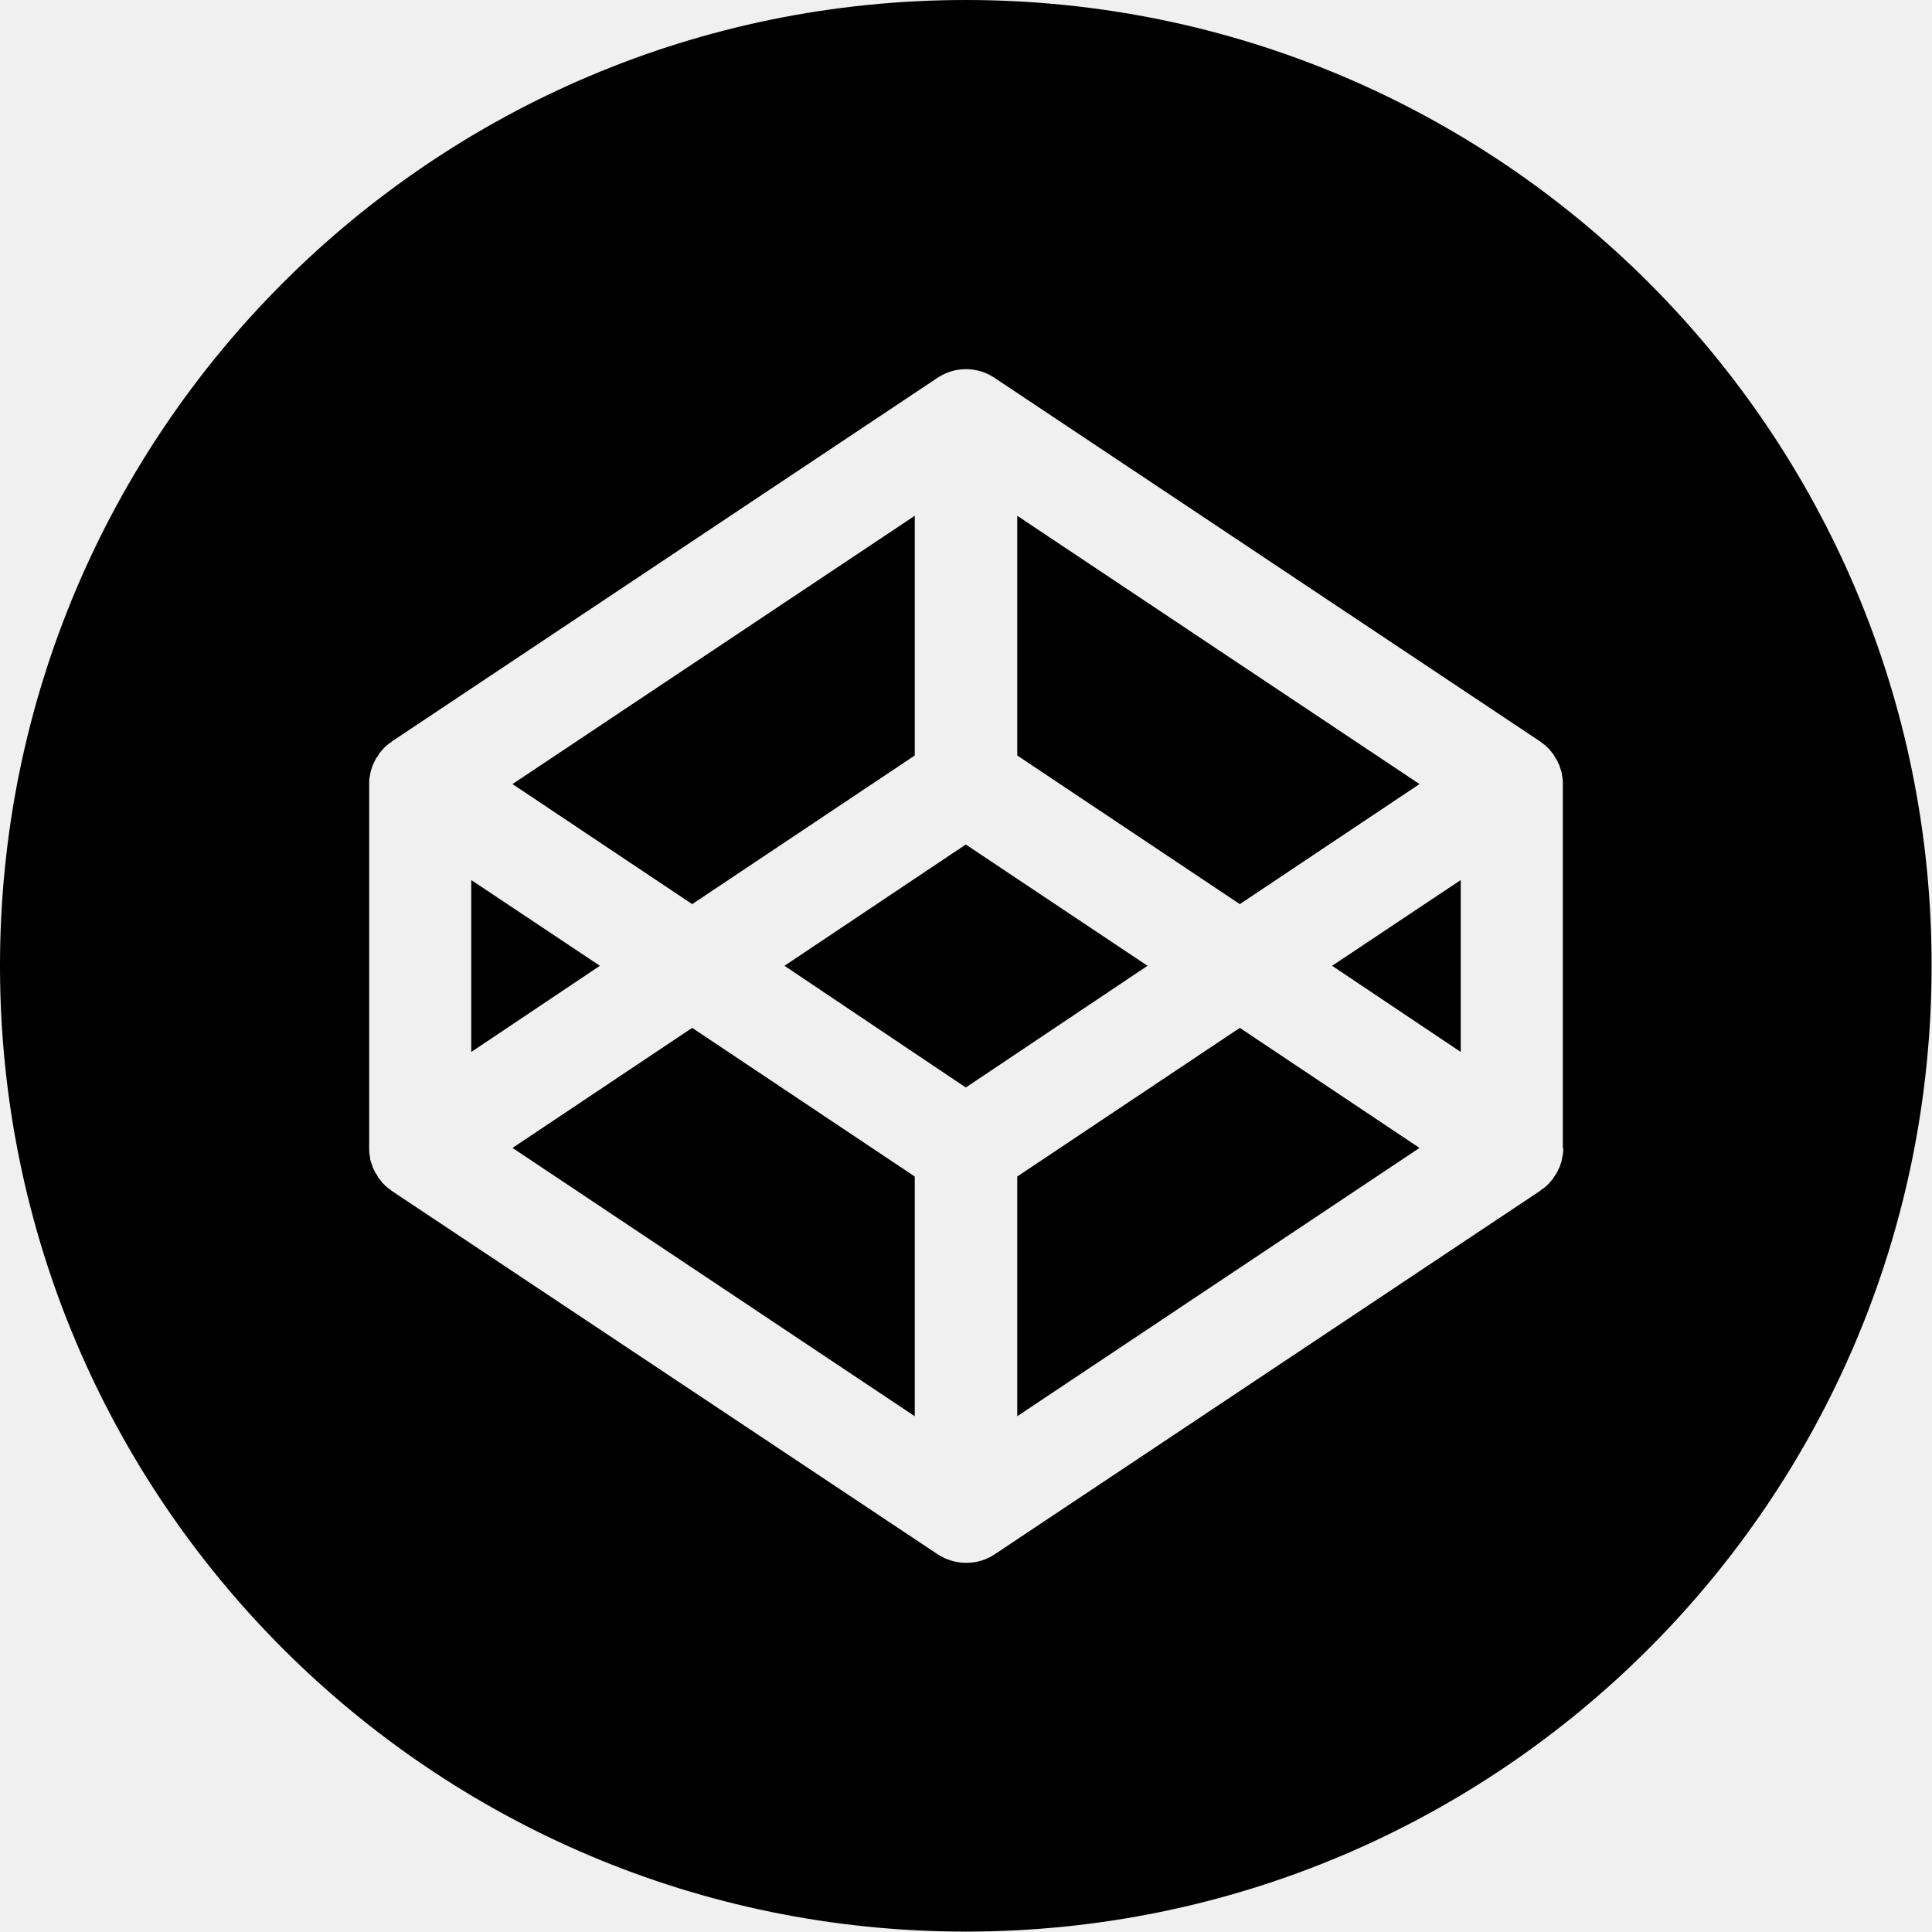
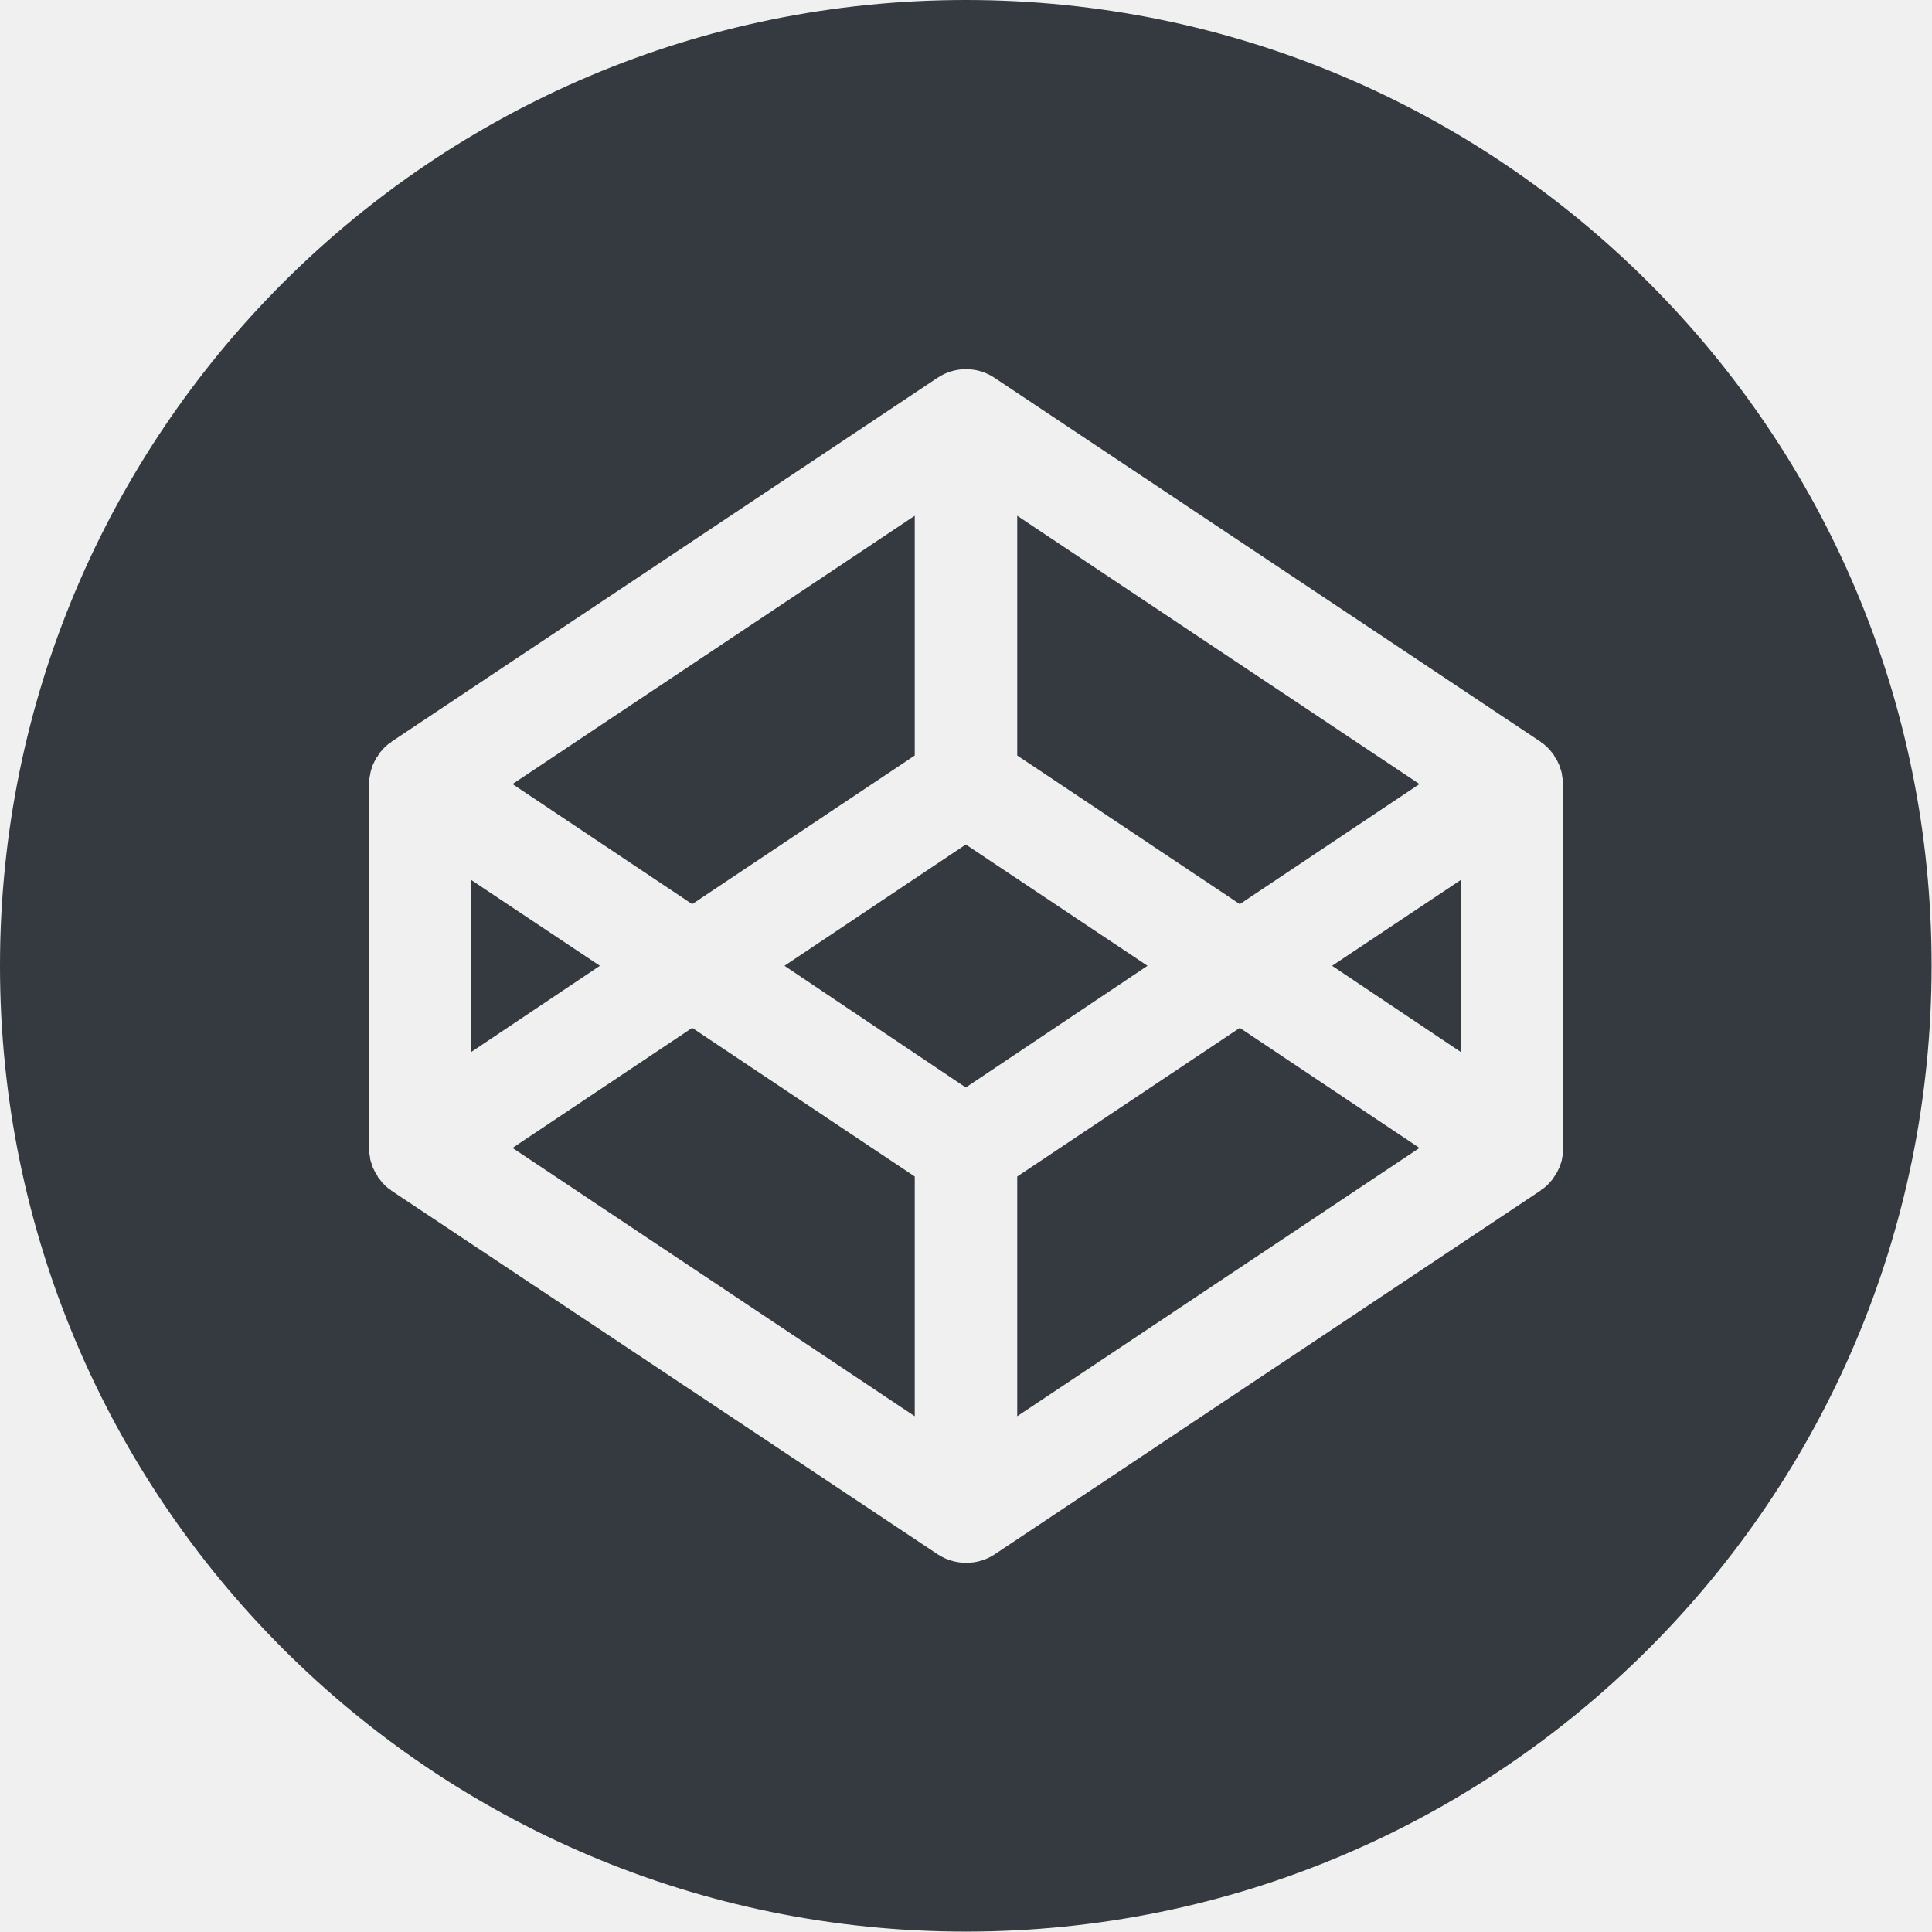
- <svg xmlns="http://www.w3.org/2000/svg" version="1.1" id="Layer_1" x="0px" y="0px" viewBox="0 0 473.1 473.1" style="enable-background:new 0 0 473.1 473.1;" xml:space="preserve">
-   <g>
-     <polygon points="115.4,215.5 115.4,257.6 146.9,236.5  " />
-     <polygon points="224,185 224,126.3 125.5,192 169.5,221.4  " />
-     <polygon points="347.6,192 249.1,126.3 249.1,185 303.6,221.4  " />
-     <polygon points="125.5,281.1 224,346.8 224,288.1 169.5,251.7  " />
-     <polygon points="249.1,288.1 249.1,346.8 347.6,281.1 303.6,251.7  " />
-     <polygon points="236.5,206.8 192.1,236.5 236.5,266.3 281,236.5  " />
-     <path d="M236.5,0C105.9,0,0,105.9,0,236.5c0,130.6,105.9,236.5,236.5,236.5c130.6,0,236.5-105.9,236.5-236.5   C473.1,105.9,367.2,0,236.5,0z M382.8,281.1c0,0.6,0,1.1-0.1,1.6c0,0.2-0.1,0.4-0.1,0.5c-0.1,0.4-0.1,0.7-0.2,1.1   c-0.1,0.2-0.1,0.4-0.2,0.6c-0.1,0.3-0.2,0.6-0.3,0.9c-0.1,0.2-0.2,0.4-0.3,0.6c-0.1,0.3-0.3,0.6-0.4,0.8c-0.1,0.2-0.2,0.4-0.4,0.6   c-0.2,0.3-0.3,0.5-0.5,0.8c-0.1,0.2-0.3,0.4-0.4,0.5c-0.2,0.2-0.4,0.5-0.6,0.7c-0.2,0.2-0.3,0.3-0.5,0.5c-0.2,0.2-0.5,0.4-0.7,0.6   c-0.2,0.1-0.4,0.3-0.6,0.4c-0.1,0-0.1,0.1-0.2,0.2l-133.7,89.1c-2.1,1.4-4.5,2.1-7,2.1c-2.4,0-4.9-0.7-7-2.1L95.9,291.6   c-0.1,0-0.1-0.1-0.2-0.2c-0.2-0.1-0.4-0.3-0.6-0.4c-0.2-0.2-0.5-0.4-0.7-0.6c-0.2-0.2-0.3-0.3-0.5-0.5c-0.2-0.2-0.4-0.4-0.6-0.7   c-0.1-0.2-0.3-0.4-0.4-0.5c-0.2-0.2-0.4-0.5-0.5-0.8c-0.1-0.2-0.2-0.4-0.4-0.6c-0.2-0.3-0.3-0.6-0.4-0.8c-0.1-0.2-0.2-0.4-0.3-0.6   c-0.1-0.3-0.2-0.6-0.3-0.9c-0.1-0.2-0.1-0.4-0.2-0.6c-0.1-0.3-0.2-0.7-0.2-1.1c0-0.2-0.1-0.4-0.1-0.5c-0.1-0.5-0.1-1.1-0.1-1.6V192   c0-0.6,0-1.1,0.1-1.6c0-0.2,0.1-0.4,0.1-0.5c0.1-0.4,0.1-0.7,0.2-1.1c0.1-0.2,0.1-0.4,0.2-0.6c0.1-0.3,0.2-0.6,0.3-0.9   c0.1-0.2,0.2-0.4,0.3-0.6c0.1-0.3,0.3-0.6,0.4-0.8c0.1-0.2,0.2-0.4,0.4-0.6c0.2-0.3,0.3-0.5,0.5-0.8c0.1-0.2,0.3-0.4,0.4-0.5   c0.2-0.2,0.4-0.5,0.6-0.7c0.2-0.2,0.3-0.3,0.5-0.5c0.2-0.2,0.5-0.4,0.7-0.6c0.2-0.1,0.4-0.3,0.6-0.4c0.1,0,0.1-0.1,0.2-0.2   l133.7-89.1c4.2-2.8,9.7-2.8,13.9,0l133.7,89.1c0.1,0,0.1,0.1,0.2,0.2c0.2,0.1,0.4,0.3,0.6,0.4c0.2,0.2,0.5,0.4,0.7,0.6   c0.2,0.2,0.3,0.3,0.5,0.5c0.2,0.2,0.4,0.4,0.6,0.7c0.2,0.2,0.3,0.4,0.4,0.5c0.2,0.2,0.4,0.5,0.5,0.8c0.1,0.2,0.2,0.4,0.4,0.6   c0.2,0.3,0.3,0.5,0.4,0.8c0.1,0.2,0.2,0.4,0.3,0.6c0.1,0.3,0.2,0.6,0.3,0.9c0.1,0.2,0.1,0.4,0.2,0.6c0.1,0.3,0.2,0.7,0.2,1.1   c0,0.2,0.1,0.4,0.1,0.5c0.1,0.5,0.1,1.1,0.1,1.6V281.1z" />
-     <polygon points="357.7,257.6 357.7,215.5 326.2,236.5  " />
+ <svg xmlns="http://www.w3.org/2000/svg" width="100" height="100" viewBox="0 0 100 100" fill="none">
+   <g clip-path="url(#clip0_105_64)">
+     <path d="M24.393 45.55V54.449L31.051 49.989L24.393 45.55Z" fill="#343A40" />
+     <path d="M47.347 39.104V26.696L26.527 40.583L35.828 46.798L47.347 39.104Z" fill="#343A40" />
+     <path d="M73.472 40.583L52.652 26.696V39.104L64.172 46.798L73.472 40.583Z" fill="#343A40" />
+     <path d="M26.527 59.417L47.347 73.304V60.896L35.828 53.202L26.527 59.417Z" fill="#343A40" />
+     <path d="M52.652 60.896V73.304L73.472 59.417L64.172 53.202L52.652 60.896Z" fill="#343A40" />
+     <path d="M49.989 43.712L40.605 49.989L49.989 56.288L59.395 49.989L49.989 43.712Z" fill="#343A40" />
+     <path d="M49.989 0C22.384 0 0 22.384 0 49.989C0 77.595 22.384 99.979 49.989 99.979C77.595 99.979 99.979 77.595 99.979 49.989C100 22.384 77.616 0 49.989 0ZM80.913 59.417C80.913 59.543 80.913 59.649 80.892 59.755C80.892 59.797 80.871 59.839 80.871 59.861C80.85 59.945 80.85 60.008 80.829 60.093C80.807 60.135 80.807 60.178 80.786 60.22C80.765 60.283 80.744 60.347 80.723 60.41C80.702 60.452 80.681 60.495 80.659 60.537C80.638 60.6 80.596 60.664 80.575 60.706C80.554 60.748 80.533 60.791 80.49 60.833C80.448 60.896 80.427 60.938 80.385 61.002C80.364 61.044 80.321 61.086 80.3 61.108C80.258 61.15 80.216 61.213 80.173 61.255C80.131 61.298 80.11 61.319 80.068 61.361C80.025 61.404 79.962 61.446 79.92 61.488C79.877 61.509 79.835 61.551 79.793 61.573C79.772 61.573 79.772 61.594 79.751 61.615L51.49 80.448C51.046 80.744 50.539 80.892 50.011 80.892C49.503 80.892 48.975 80.744 48.531 80.448L20.271 61.636C20.249 61.636 20.249 61.615 20.228 61.594C20.186 61.573 20.144 61.53 20.102 61.509C20.059 61.467 19.996 61.425 19.953 61.382C19.911 61.34 19.89 61.319 19.848 61.277C19.805 61.234 19.763 61.192 19.721 61.129C19.7 61.087 19.658 61.044 19.636 61.023C19.594 60.981 19.552 60.917 19.531 60.854C19.51 60.812 19.488 60.769 19.446 60.727C19.404 60.664 19.383 60.6 19.362 60.558C19.34 60.516 19.319 60.474 19.298 60.431C19.277 60.368 19.256 60.304 19.235 60.241C19.214 60.199 19.214 60.156 19.193 60.114C19.171 60.051 19.15 59.966 19.15 59.882C19.15 59.839 19.129 59.797 19.129 59.776C19.108 59.67 19.108 59.543 19.108 59.438V40.583C19.108 40.457 19.108 40.351 19.129 40.245C19.129 40.203 19.15 40.161 19.15 40.139C19.171 40.055 19.171 39.992 19.193 39.907C19.214 39.865 19.214 39.822 19.235 39.78C19.256 39.717 19.277 39.653 19.298 39.59C19.319 39.548 19.34 39.505 19.362 39.463C19.383 39.4 19.425 39.336 19.446 39.294C19.467 39.252 19.488 39.209 19.531 39.167C19.573 39.104 19.594 39.062 19.636 38.998C19.658 38.956 19.7 38.913 19.721 38.892C19.763 38.85 19.805 38.787 19.848 38.745C19.89 38.702 19.911 38.681 19.953 38.639C19.996 38.596 20.059 38.554 20.102 38.512C20.144 38.491 20.186 38.449 20.228 38.427C20.249 38.427 20.249 38.406 20.271 38.385L48.531 19.552C49.419 18.96 50.581 18.96 51.469 19.552L79.729 38.385C79.751 38.385 79.751 38.406 79.772 38.427C79.814 38.449 79.856 38.491 79.898 38.512C79.941 38.554 80.004 38.596 80.046 38.639C80.089 38.681 80.11 38.702 80.152 38.745C80.195 38.787 80.237 38.829 80.279 38.892C80.321 38.935 80.342 38.977 80.364 38.998C80.406 39.04 80.448 39.104 80.469 39.167C80.49 39.209 80.511 39.252 80.554 39.294C80.596 39.357 80.617 39.4 80.638 39.463C80.659 39.505 80.681 39.548 80.702 39.59C80.723 39.653 80.744 39.717 80.765 39.78C80.786 39.822 80.786 39.865 80.807 39.907C80.829 39.97 80.85 40.055 80.85 40.139C80.85 40.182 80.871 40.224 80.871 40.245C80.892 40.351 80.892 40.478 80.892 40.583V59.417H80.913Z" fill="#343A40" />
+     <path d="M75.607 54.449V45.55L68.949 49.989L75.607 54.449Z" fill="#343A40" />
  </g>
+   <defs>
+     <clipPath id="clip0_105_64">
+       <rect width="100" height="100" fill="white" />
+     </clipPath>
+   </defs>
</svg>
